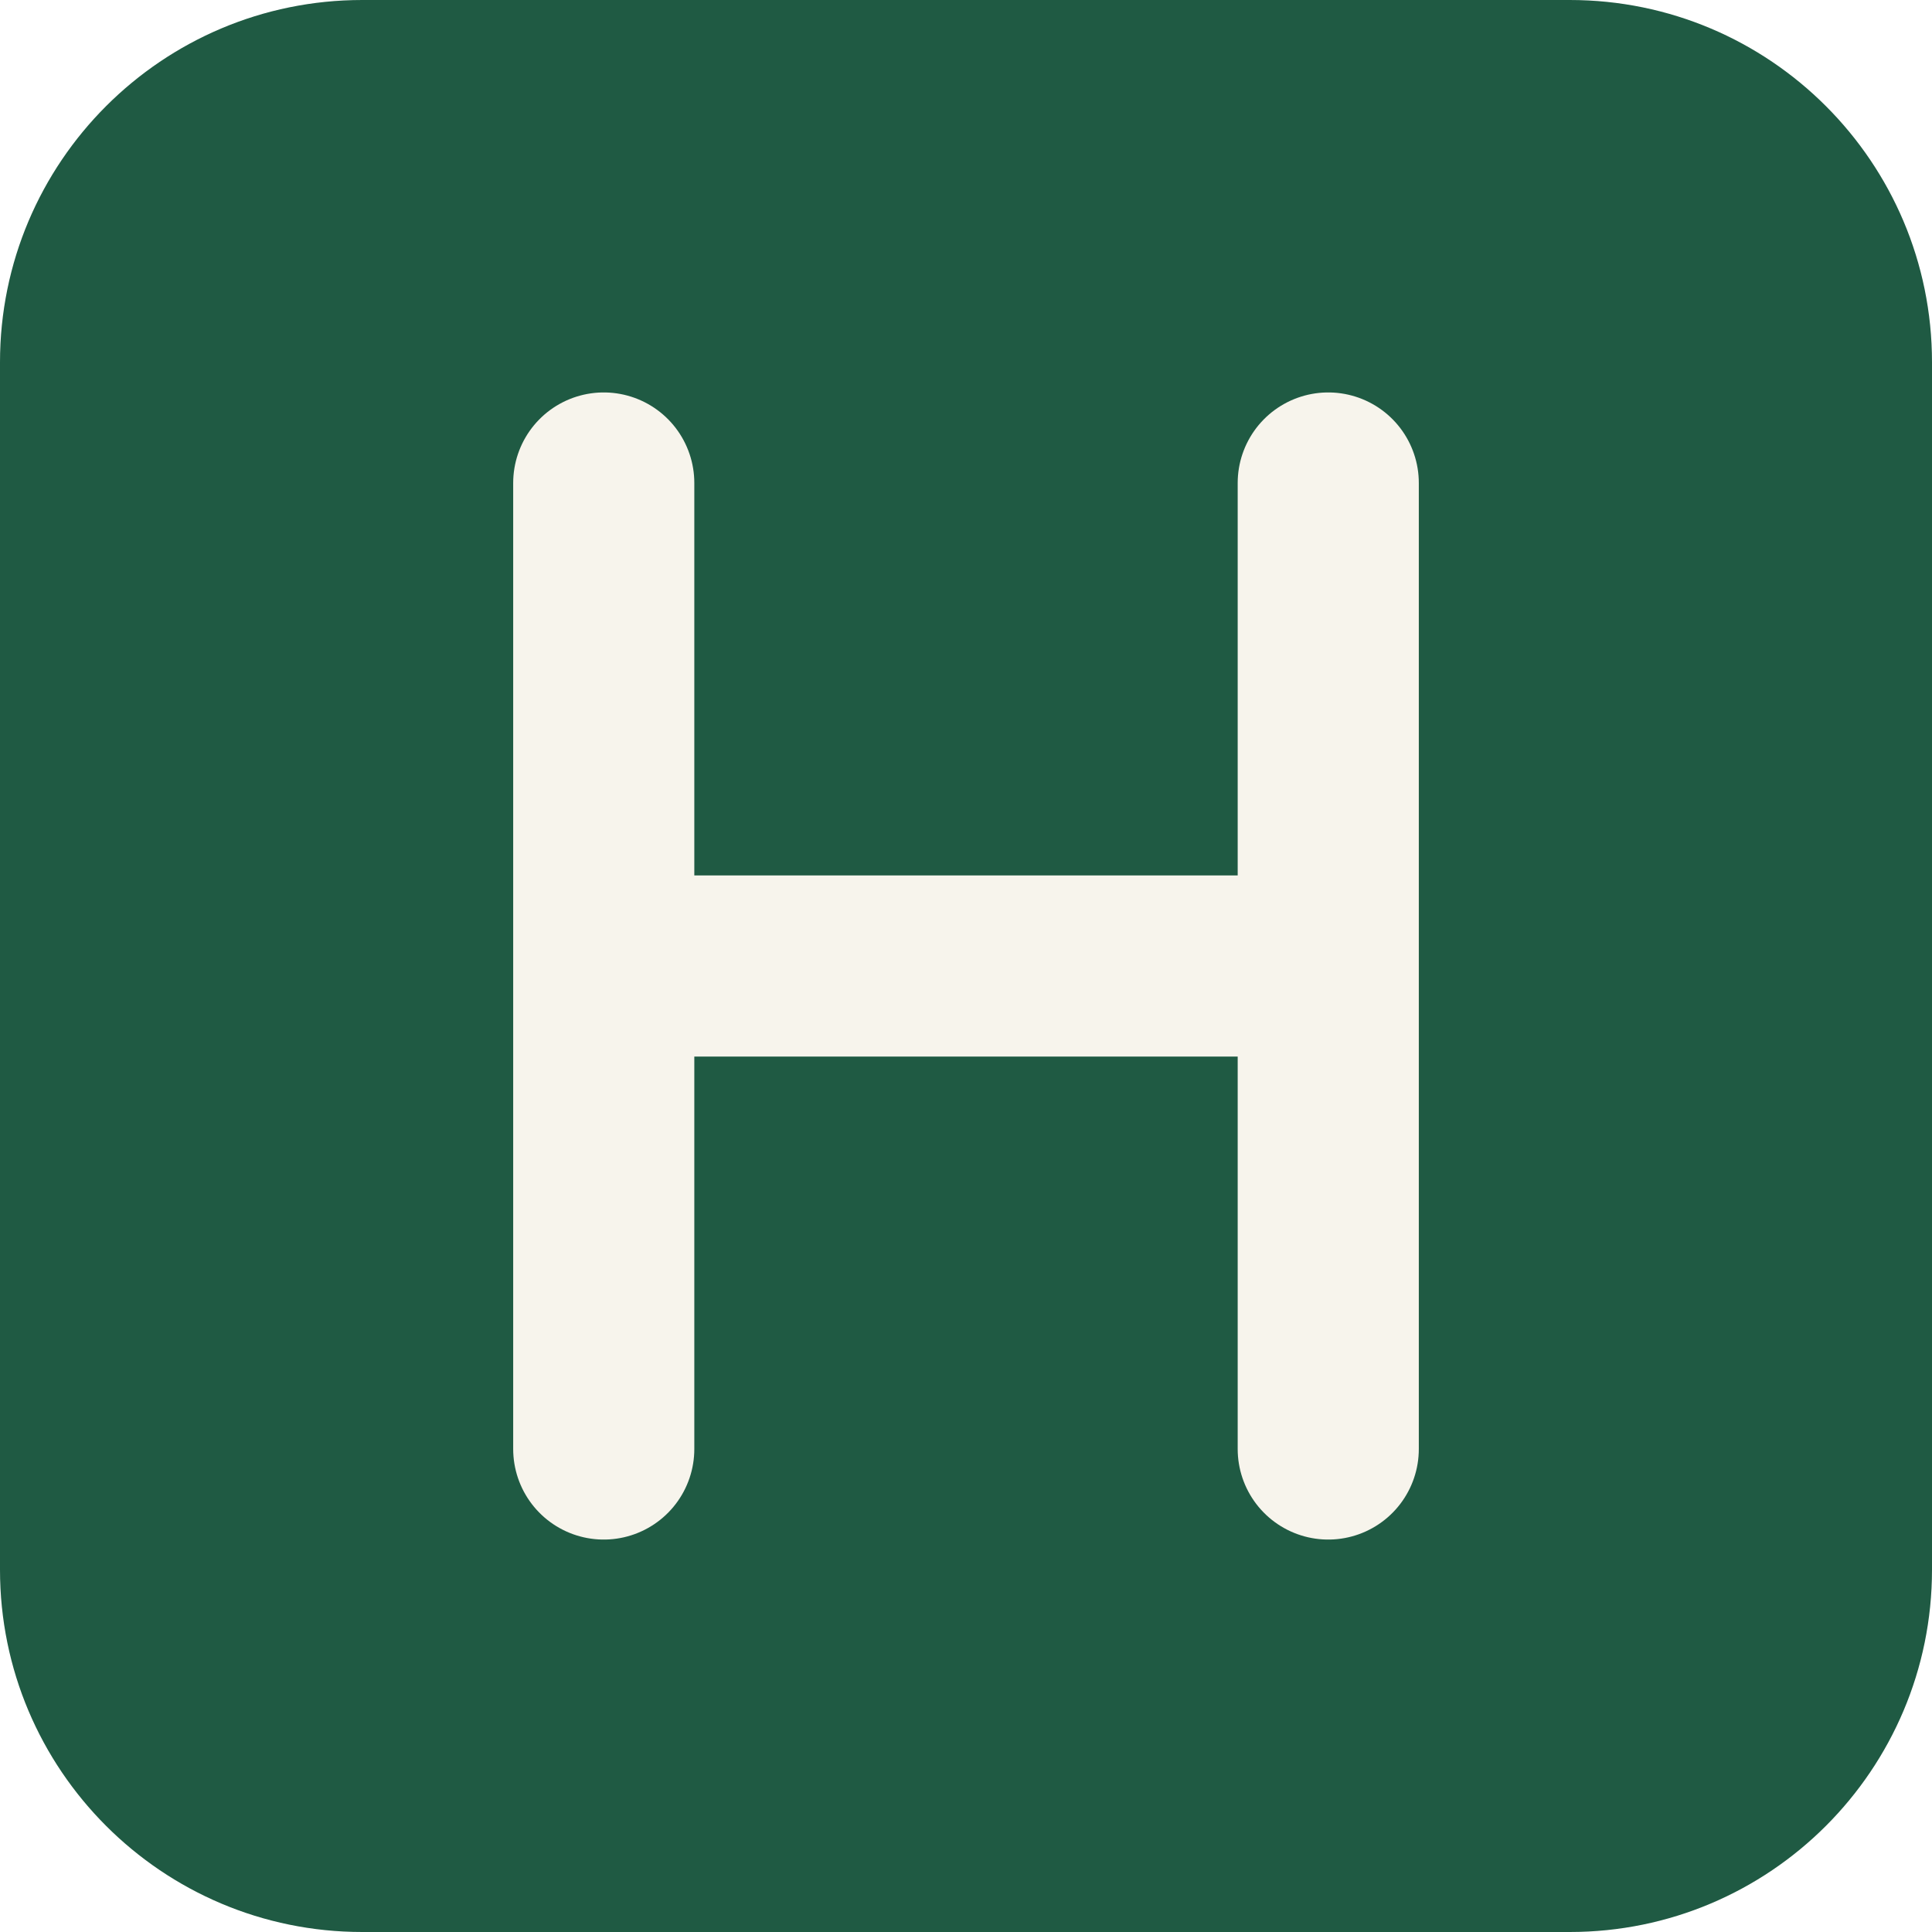
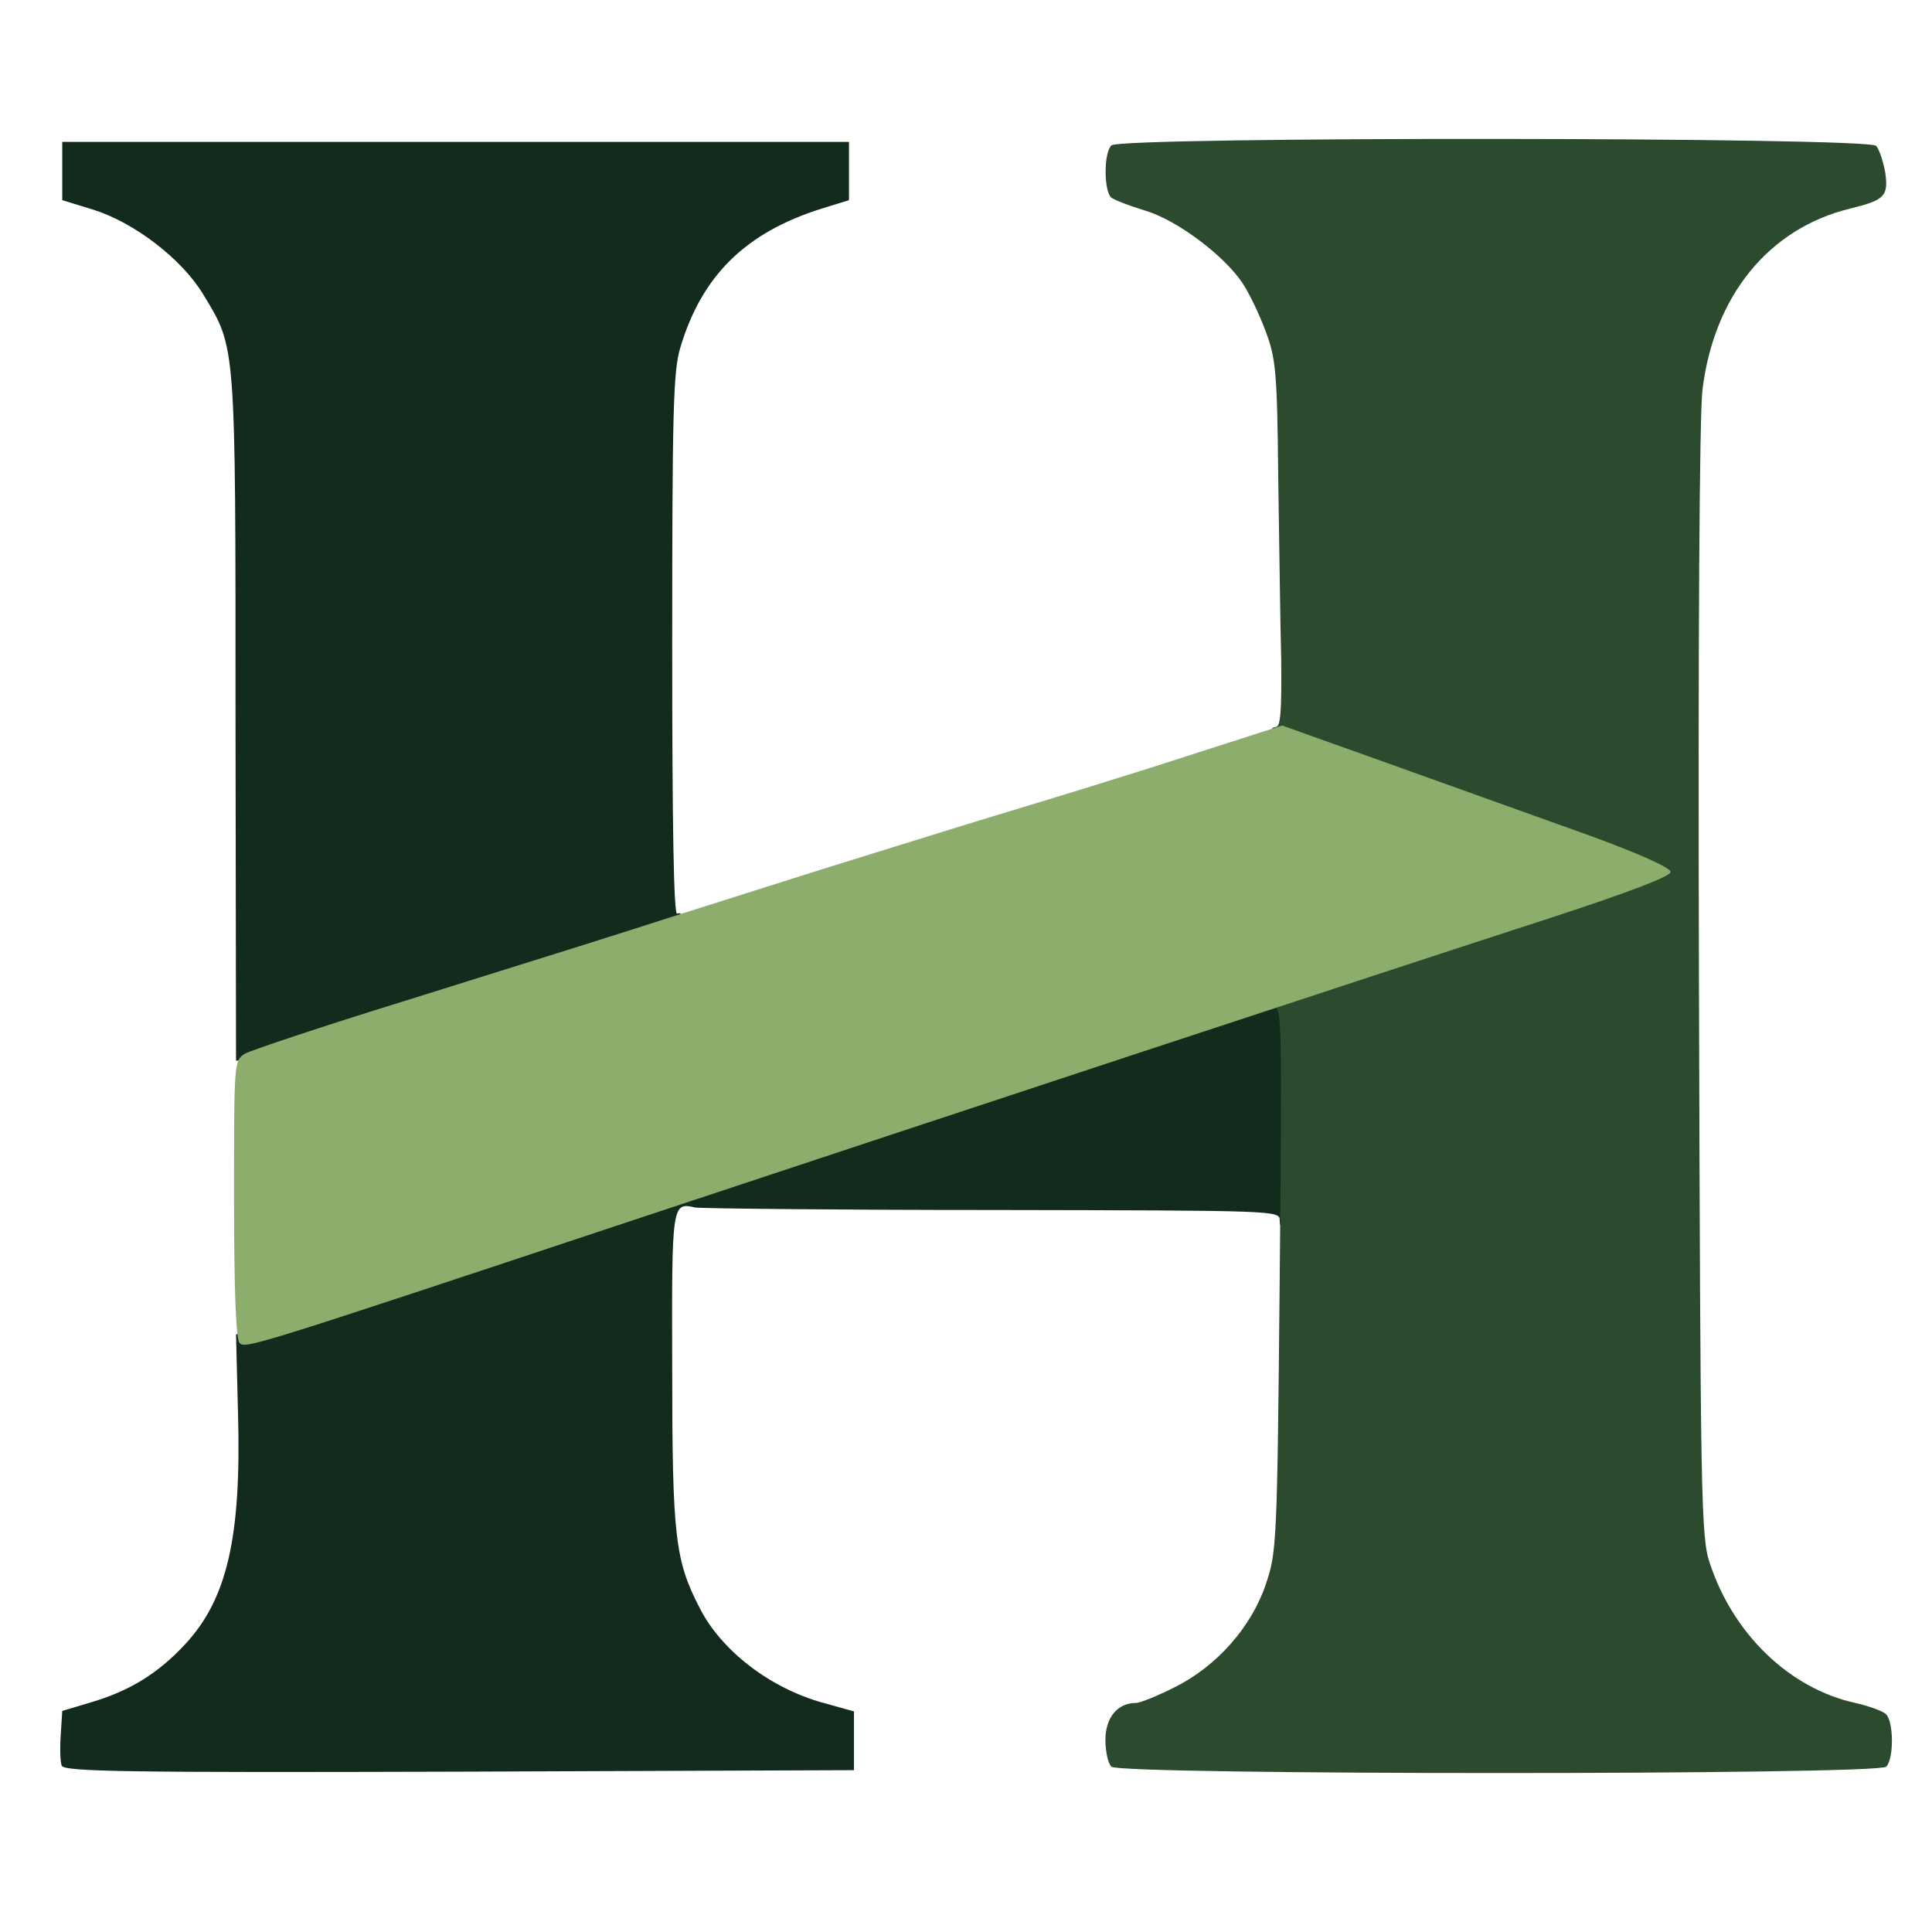
- <svg xmlns="http://www.w3.org/2000/svg" viewBox="0 0 32 32">
-   <rect width="32" height="32" rx="6" fill="#1f5a43" />
-   <path d="M10 8v16M22 8v16M10 16h12" stroke="#f7f4ec" stroke-width="3" stroke-linecap="round" />
+ <svg xmlns="http://www.w3.org/2000/svg" viewBox="-8 -24 388 388">
+   <style>
+   .ink { fill: #132b1c } .stem { fill: #2c4a2e } .bar { fill: #8cad6c }
+   @media (prefers-color-scheme: dark) { .ink { fill: #ece8dc } .stem { fill: #c3d6c0 } .bar { fill: #8cb56c } }
+ </style>
+   <path class="ink" fill-rule="evenodd" d="M4.4 330.6C4.1 329.9 4.0 327.1 4.2 324.4L4.5 319.6L10.2 317.9C18.0 315.6 23.7 312.1 29.1 306.3C37.6 297.2 40.5 284.8 39.8 259.8L39.4 244.0L80.9 230.4C110.1 220.9 123.3 216.9 125.7 217.2C128.2 217.5 129.0 217.2 129.0 216.0C129.0 213.9 243.3 175.7 248.2 176.2L251.5 176.5L251.5 199.4C251.5 216.9 251.2 222.4 250.2 222.8C249.5 223.0 249.0 222.3 249.0 221.1C249.0 219.1 248.7 219.1 191.3 219.0C159.6 219.0 132.7 218.7 131.6 218.5C126.9 217.4 126.9 217.8 127.0 251.0C127.0 284.7 127.6 289.4 132.5 298.9C136.9 307.6 146.8 315.1 157.4 318.0L163.5 319.7L163.5 325.6L163.5 331.5L84.2 331.8C17.5 332.0 4.9 331.8 4.4 330.6ZM39.3 120.2C39.3 44.2 39.4 46.0 32.8 35.1C28.5 28.0 19.0 20.7 10.7 18.1L4.5 16.2L4.5 10.4L4.5 4.5L83.5 4.5L162.5 4.5L162.5 10.4L162.5 16.2L157.0 17.9C141.7 22.7 132.9 31.4 128.6 45.9C127.2 50.6 127.0 58.9 127.0 105.7C127.0 141.7 127.3 159.9 128.0 159.5C128.6 159.2 129.0 159.6 129.0 160.4C129.0 162.6 128.1 163.0 99.5 171.9C85.2 176.4 67.2 182.1 59.5 184.5C51.8 187.0 44.1 189.0 42.5 189.0L39.4 189.0L39.3 120.2Z" />
+   <path class="stem" fill-rule="evenodd" d="M215.2 330.8C214.5 330.1 214.0 327.7 214.0 325.4C214.0 321.0 216.4 318.0 220.1 318.0C221.0 318.0 224.4 316.6 227.8 314.9C236.3 310.7 243.3 302.8 246.2 294.2C248.4 287.7 248.5 286.2 249.0 232.7C249.5 180.9 249.4 177.9 247.8 178.4C245.7 178.9 245.4 176.7 247.4 175.1C248.5 174.1 282.4 163.0 311.3 154.1L320.1 151.4L313.8 148.7C310.3 147.2 307.1 146.0 306.6 146.0C305.6 146.0 288.9 140.0 270.5 133.0C265.0 130.9 259.4 128.9 258.0 128.5C251.8 126.9 247.0 124.6 247.0 123.4C247.0 122.6 247.6 122.0 248.2 122.0C249.2 122.0 249.4 118.7 249.3 108.3C249.1 100.7 248.9 84.2 248.7 71.5C248.5 50.7 248.2 47.9 246.2 42.6C245.0 39.3 242.9 34.9 241.5 32.8C237.8 27.3 228.4 20.2 222.0 18.3C219.0 17.4 215.9 16.2 215.2 15.7C213.7 14.5 213.6 6.8 215.2 5.2C217.0 3.4 367.3 3.5 368.8 5.3C369.4 6.0 370.2 8.4 370.6 10.6C371.3 15.4 370.5 16.2 363.5 17.9C347.2 21.9 336.2 35.4 333.9 54.3C333.3 59.4 333.0 104.2 333.2 173.5C333.5 277.8 333.6 284.8 335.4 290.0C340.1 304.2 351.4 315.1 364.6 318.0C367.3 318.6 370.0 319.6 370.7 320.2C372.3 321.5 372.4 329.2 370.8 330.8C369.1 332.5 216.9 332.5 215.2 330.8Z" />
+   <path class="bar" fill-rule="evenodd" d="M40.1 245.7C39.4 245.0 39.0 235.1 39.0 216.8C39.0 189.1 39.0 189.0 41.2 187.6C42.5 186.9 56.8 182.1 73.0 177.1C89.2 172.0 110.2 165.5 119.5 162.5C128.8 159.5 145.7 154.2 157.0 150.6C168.3 147.1 185.2 141.8 194.5 139.0C203.8 136.2 220.1 131.2 230.5 127.8L249.5 121.7L254.5 123.5C262.2 126.2 293.6 137.5 311.5 143.9C321.6 147.6 327.5 150.3 327.5 151.1C327.5 152.0 319.4 155.1 303.5 160.3C266.5 172.3 182.6 200.0 119.0 221.1C42.3 246.6 41.3 246.9 40.1 245.7Z" />
</svg>
